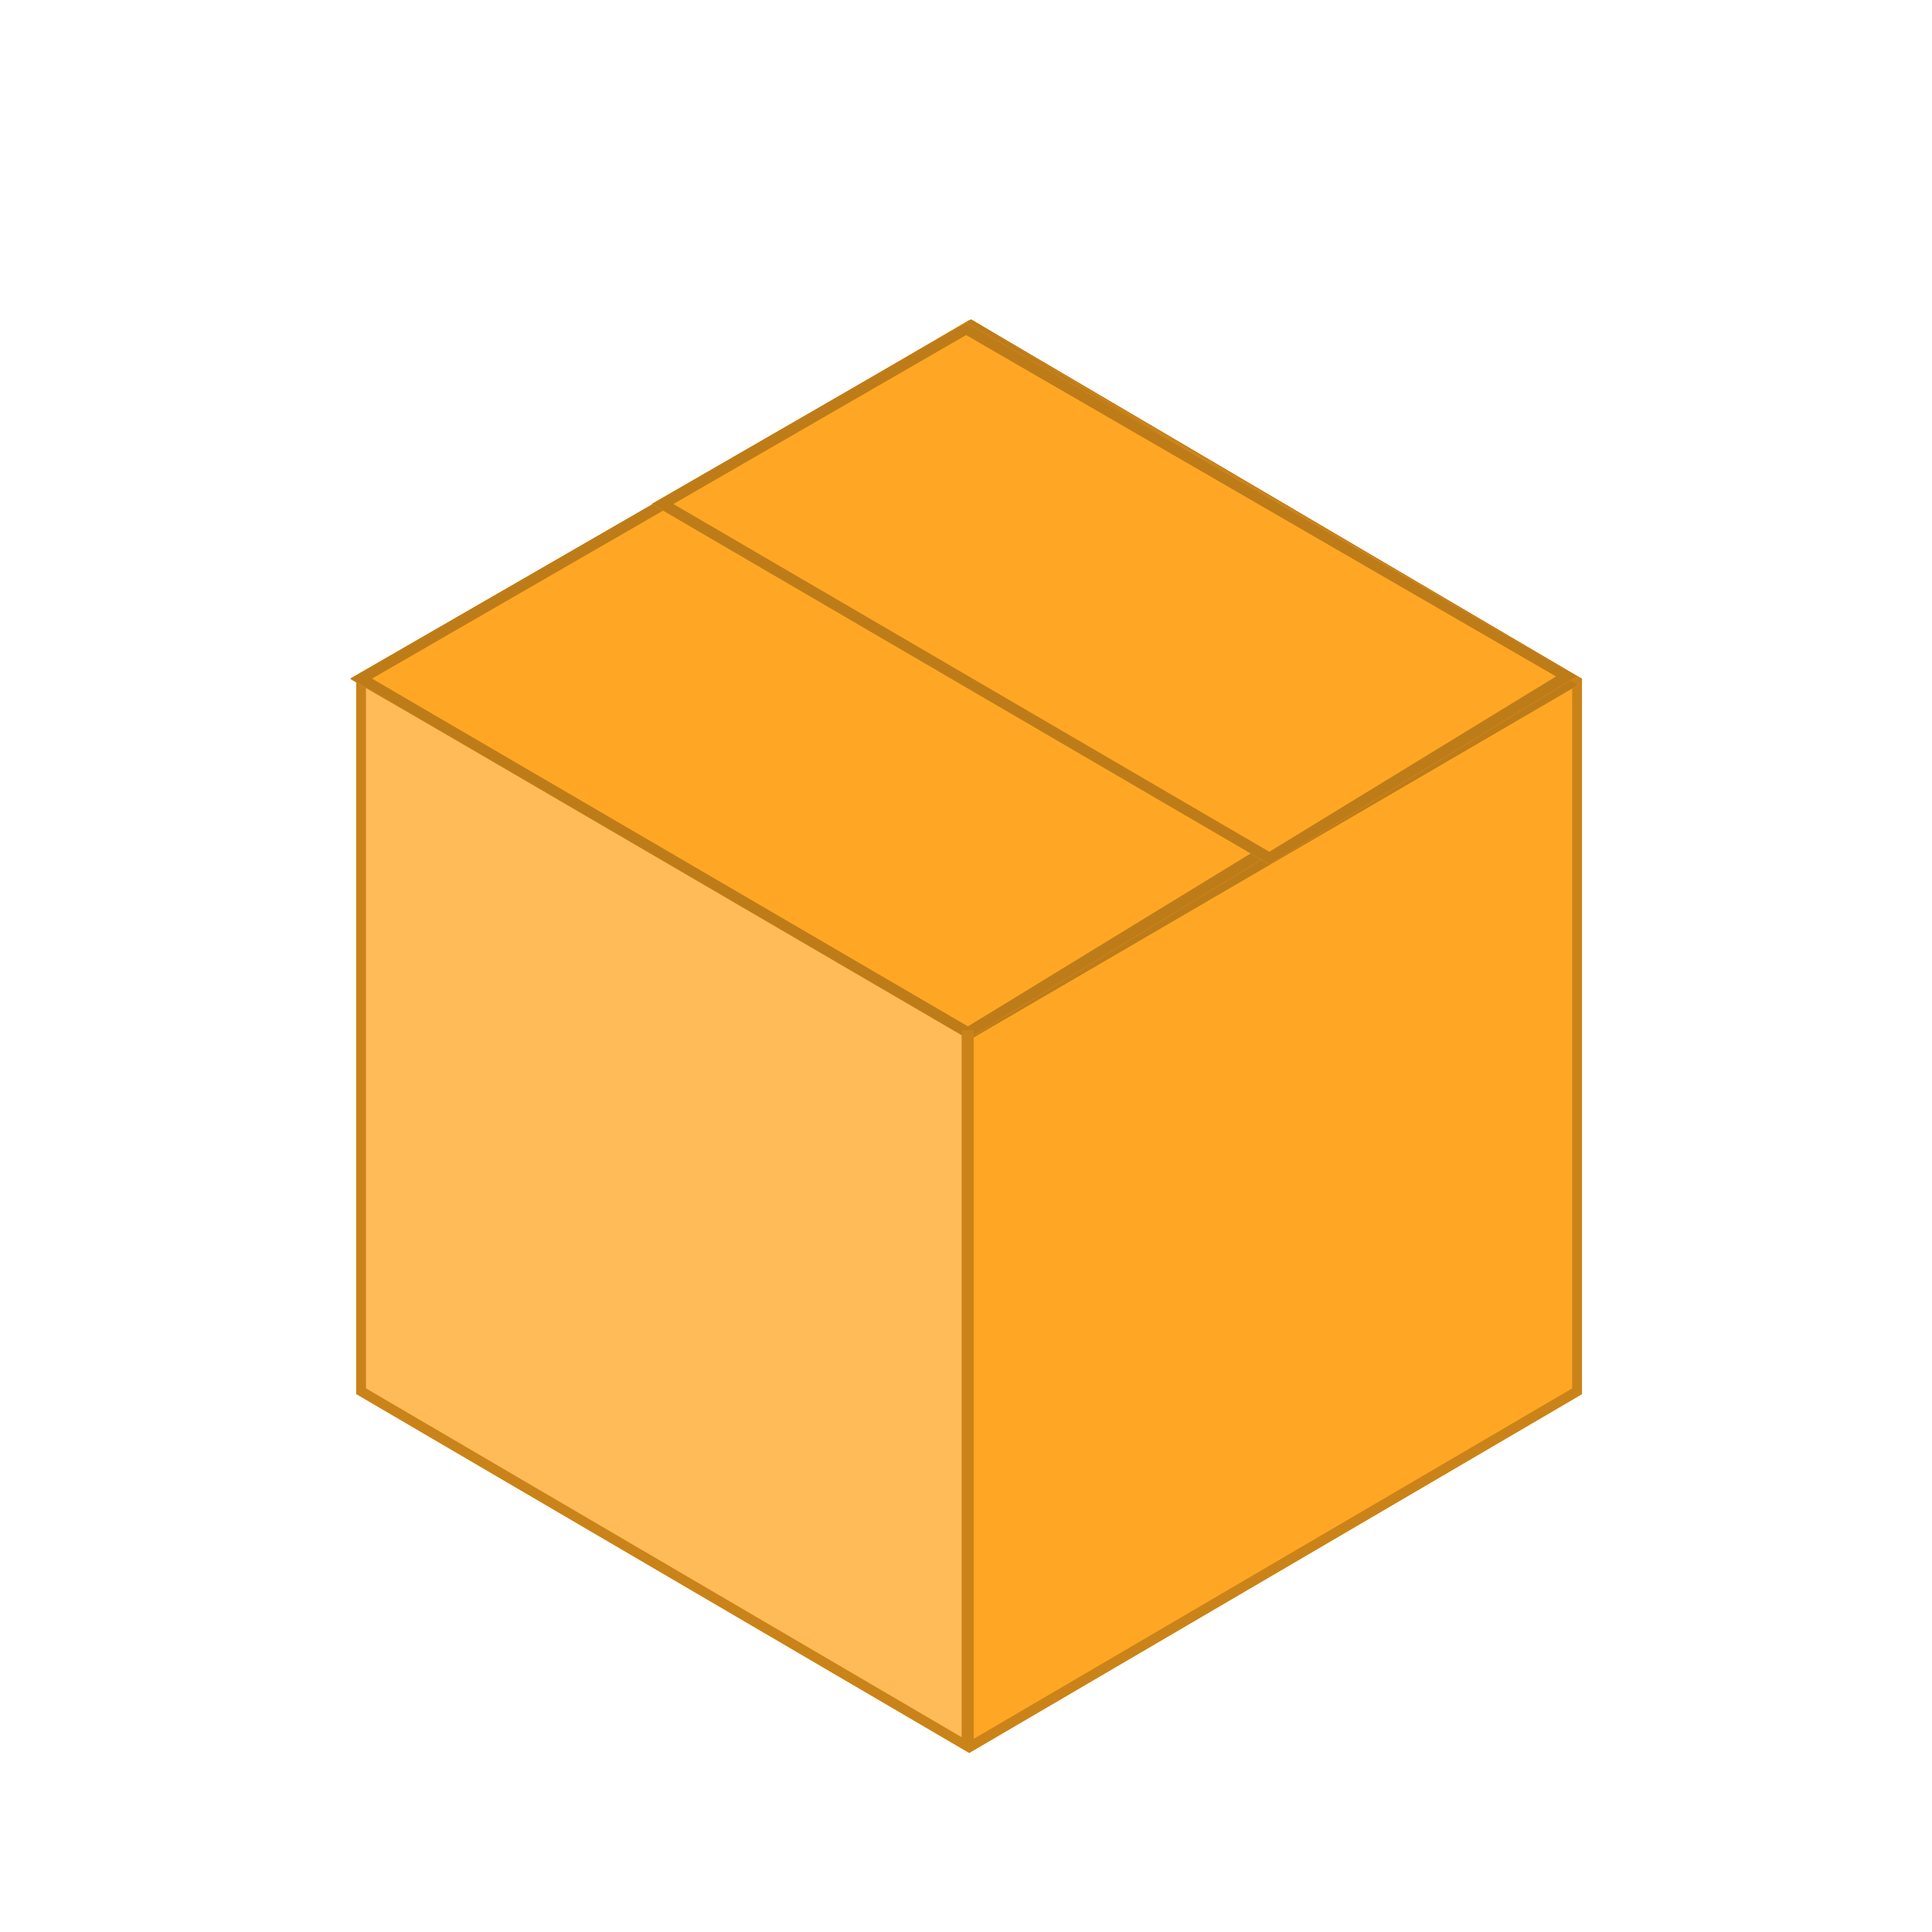
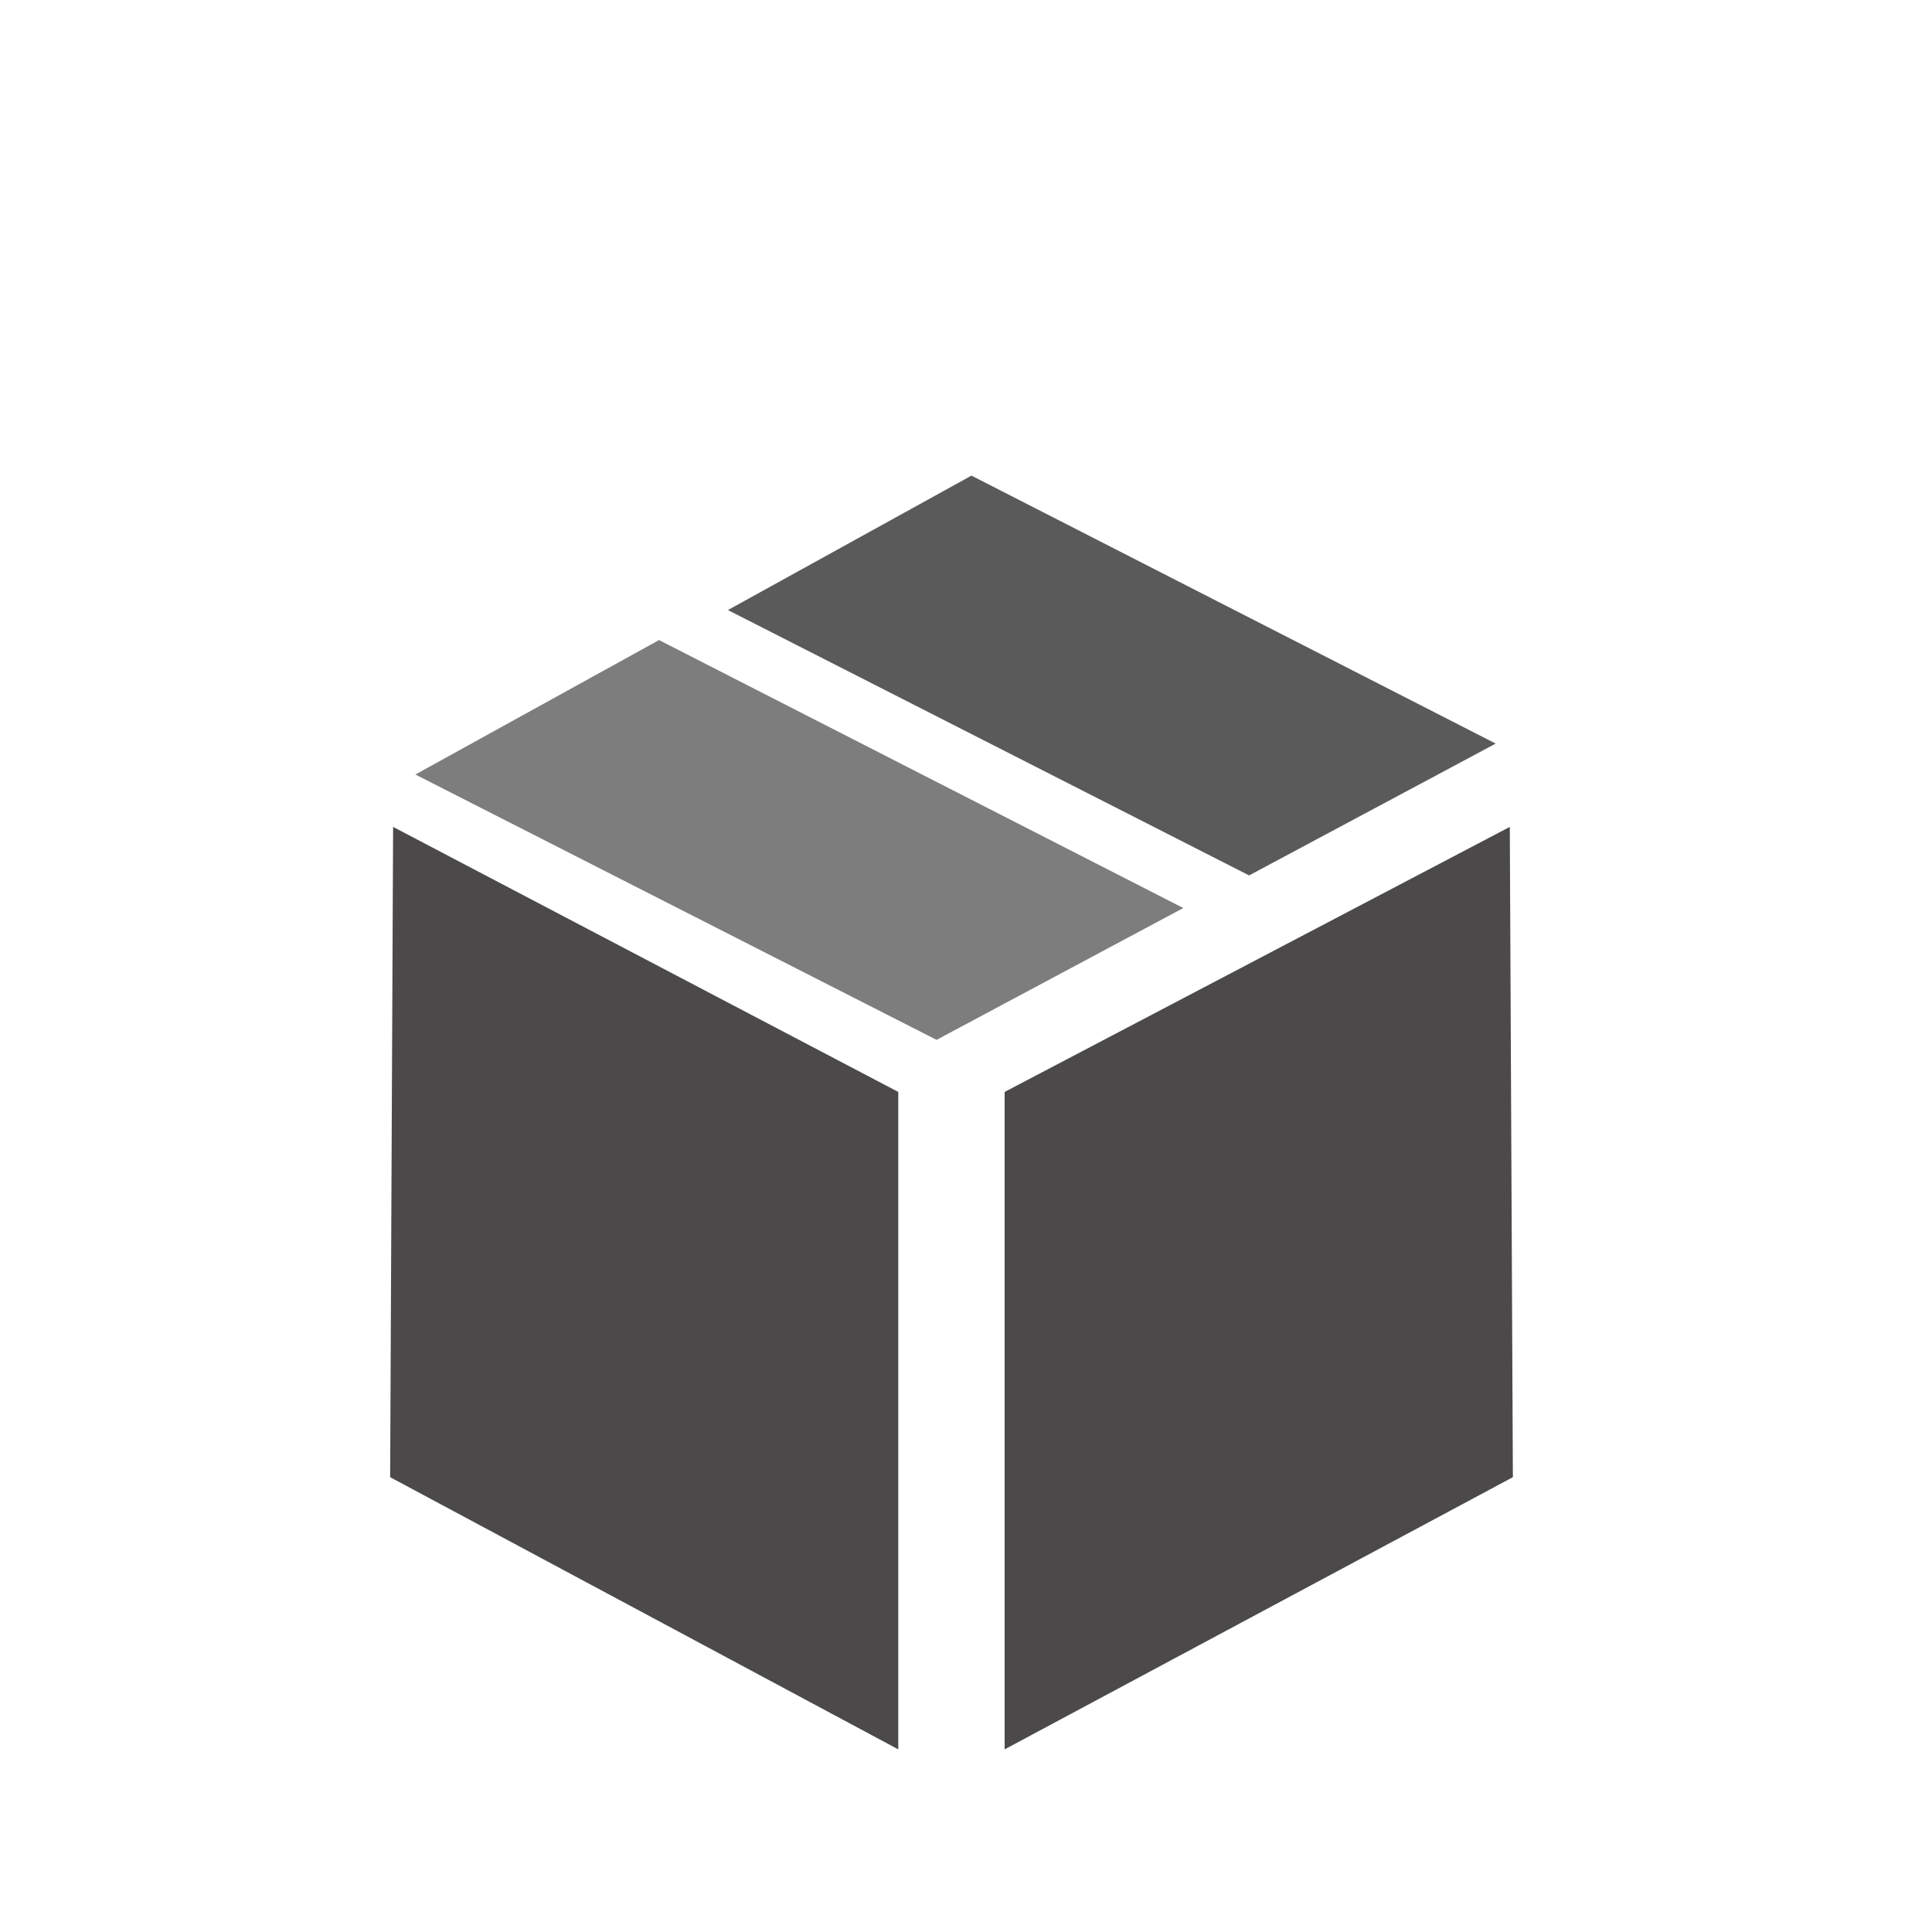
- <svg xmlns="http://www.w3.org/2000/svg" width="16" height="16" viewBox="0 0 16 16" fill="none">
-   <path d="M13.101 11.545L8.026 14.517L2.95 11.545V5.623L8.026 2.651L13.101 5.623V11.545Z" fill="#FFBB57" />
-   <path fill-rule="evenodd" clip-rule="evenodd" d="M13.02 11.498V5.67L8.026 2.745L3.031 5.67V11.498L8.026 14.423L13.02 11.498ZM8.026 14.517L13.101 11.545V5.623L8.026 2.651L2.95 5.623V11.545L8.026 14.517Z" fill="#CA8319" />
-   <path d="M8.025 2.651L13.101 5.623V11.545L8.025 14.517" fill="#FFA724" />
-   <path fill-rule="evenodd" clip-rule="evenodd" d="M8.025 14.517L13.101 11.545V5.623L8.025 2.651V2.745L13.02 5.67V11.498L8.025 14.423V14.517Z" fill="#CA8319" />
-   <path d="M8.05 8.596L13.101 5.623L8.05 2.651L2.902 5.623L8.05 8.596Z" fill="#BF8122" />
-   <path fill-rule="evenodd" clip-rule="evenodd" d="M13.101 5.623L8.05 2.651L2.902 5.623L8.05 8.596L13.101 5.623ZM12.941 5.623L8.049 2.745L3.064 5.623L8.049 8.502L12.941 5.623Z" fill="#CA8319" />
-   <path d="M8.05 8.596L13.101 5.623L8.05 2.651" fill="#9A6618" />
-   <path fill-rule="evenodd" clip-rule="evenodd" d="M8.05 8.596L13.101 5.623L8.05 2.651V2.745L12.941 5.623L8.05 8.502V8.596Z" fill="#CA8319" />
-   <path d="M8.05 8.596L9.138 7.944L8.05 7.315L6.962 7.944L8.05 8.596Z" fill="#54370B" />
-   <path d="M2.963 5.607L8.042 2.645L10.598 4.19L5.582 7.116L2.963 5.607Z" fill="#FFA724" />
-   <path fill-rule="evenodd" clip-rule="evenodd" d="M2.963 5.607L5.582 7.116L10.598 4.19L8.042 2.645L2.963 5.607ZM3.142 5.607L5.581 7.012L10.422 4.189L8.041 2.749L3.142 5.607Z" fill="#BE7C19" />
-   <path d="M5.438 7.088L10.517 4.125L13.074 5.671L8.057 8.596L5.438 7.088Z" fill="#FFA724" />
-   <path fill-rule="evenodd" clip-rule="evenodd" d="M5.438 7.088L8.057 8.596L13.074 5.671L10.517 4.125L5.438 7.088ZM5.618 7.087L8.057 8.492L12.898 5.669L10.517 4.23L5.618 7.087Z" fill="#BE7C19" />
-   <path d="M2.902 5.619L5.505 4.117L10.566 7.046L8.017 8.604L2.902 5.619Z" fill="#FFA724" />
-   <path fill-rule="evenodd" clip-rule="evenodd" d="M2.902 5.619L8.017 8.604L10.566 7.046L5.505 4.117L2.902 5.619ZM3.081 5.62L8.016 8.5L10.39 7.048L5.505 4.221L3.081 5.62Z" fill="#BE7C19" />
-   <path d="M5.397 4.174L8.001 2.671L13.062 5.6L10.513 7.159L5.397 4.174Z" fill="#FFA724" />
-   <path fill-rule="evenodd" clip-rule="evenodd" d="M5.397 4.174L10.513 7.159L13.062 5.6L8.001 2.671L5.397 4.174ZM5.577 4.174L10.512 7.054L12.886 5.602L8.001 2.775L5.577 4.174Z" fill="#BE7C19" />
-   <path fill-rule="evenodd" clip-rule="evenodd" d="M7.964 14.453V8.533H8.064V14.453H7.964Z" fill="#CA8319" />
+ <svg xmlns="http://www.w3.org/2000/svg" width="17" height="17" viewBox="0 0 17 17" fill="none">
+   <path d="M13.312 12.998L8.84 15.393V9.608L13.285 7.276L13.312 12.998Z" fill="#4B4949" />
+   <path d="M3.433 12.998L7.904 15.393V9.608L3.459 7.276L3.433 12.998Z" fill="#4B4949" />
+   <path d="M8.241 9.15L10.412 7.99L5.799 5.632L3.655 6.815L8.241 9.15Z" fill="#7D7D7D" />
+   <path d="M10.991 7.703L13.161 6.543L8.548 4.185L6.405 5.368L10.991 7.703Z" fill="#5B5A5A" />
</svg>
